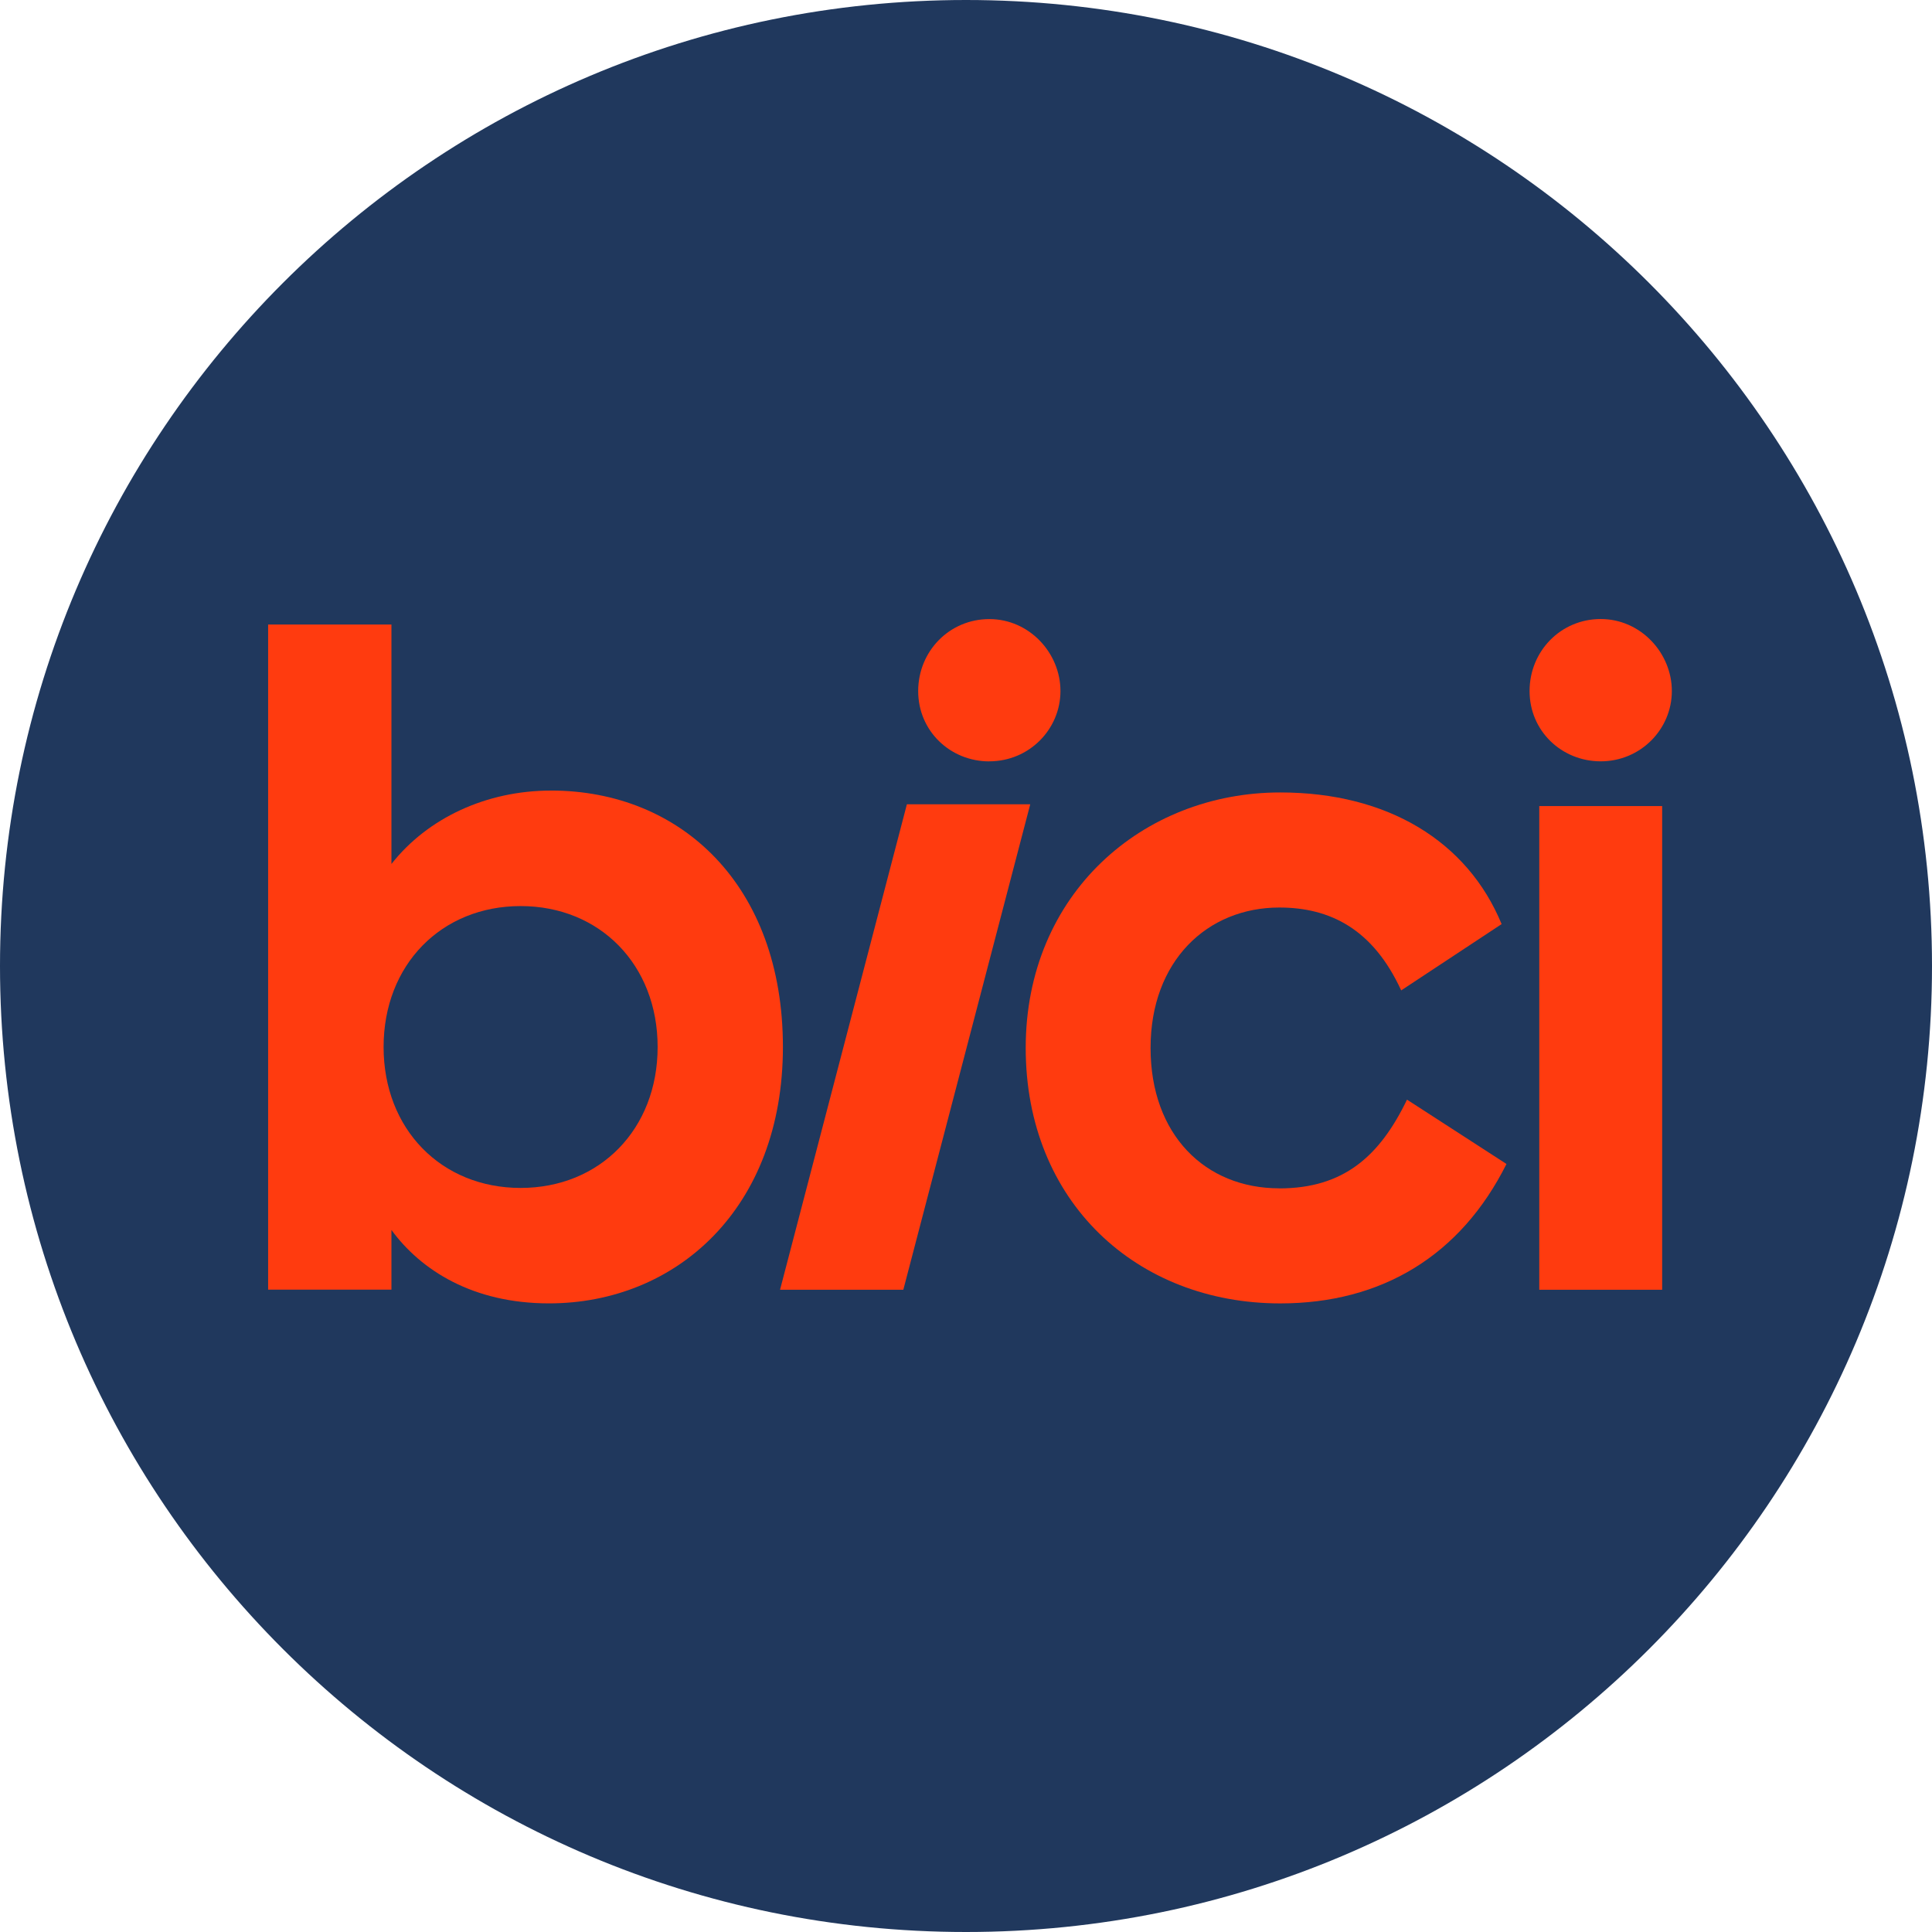
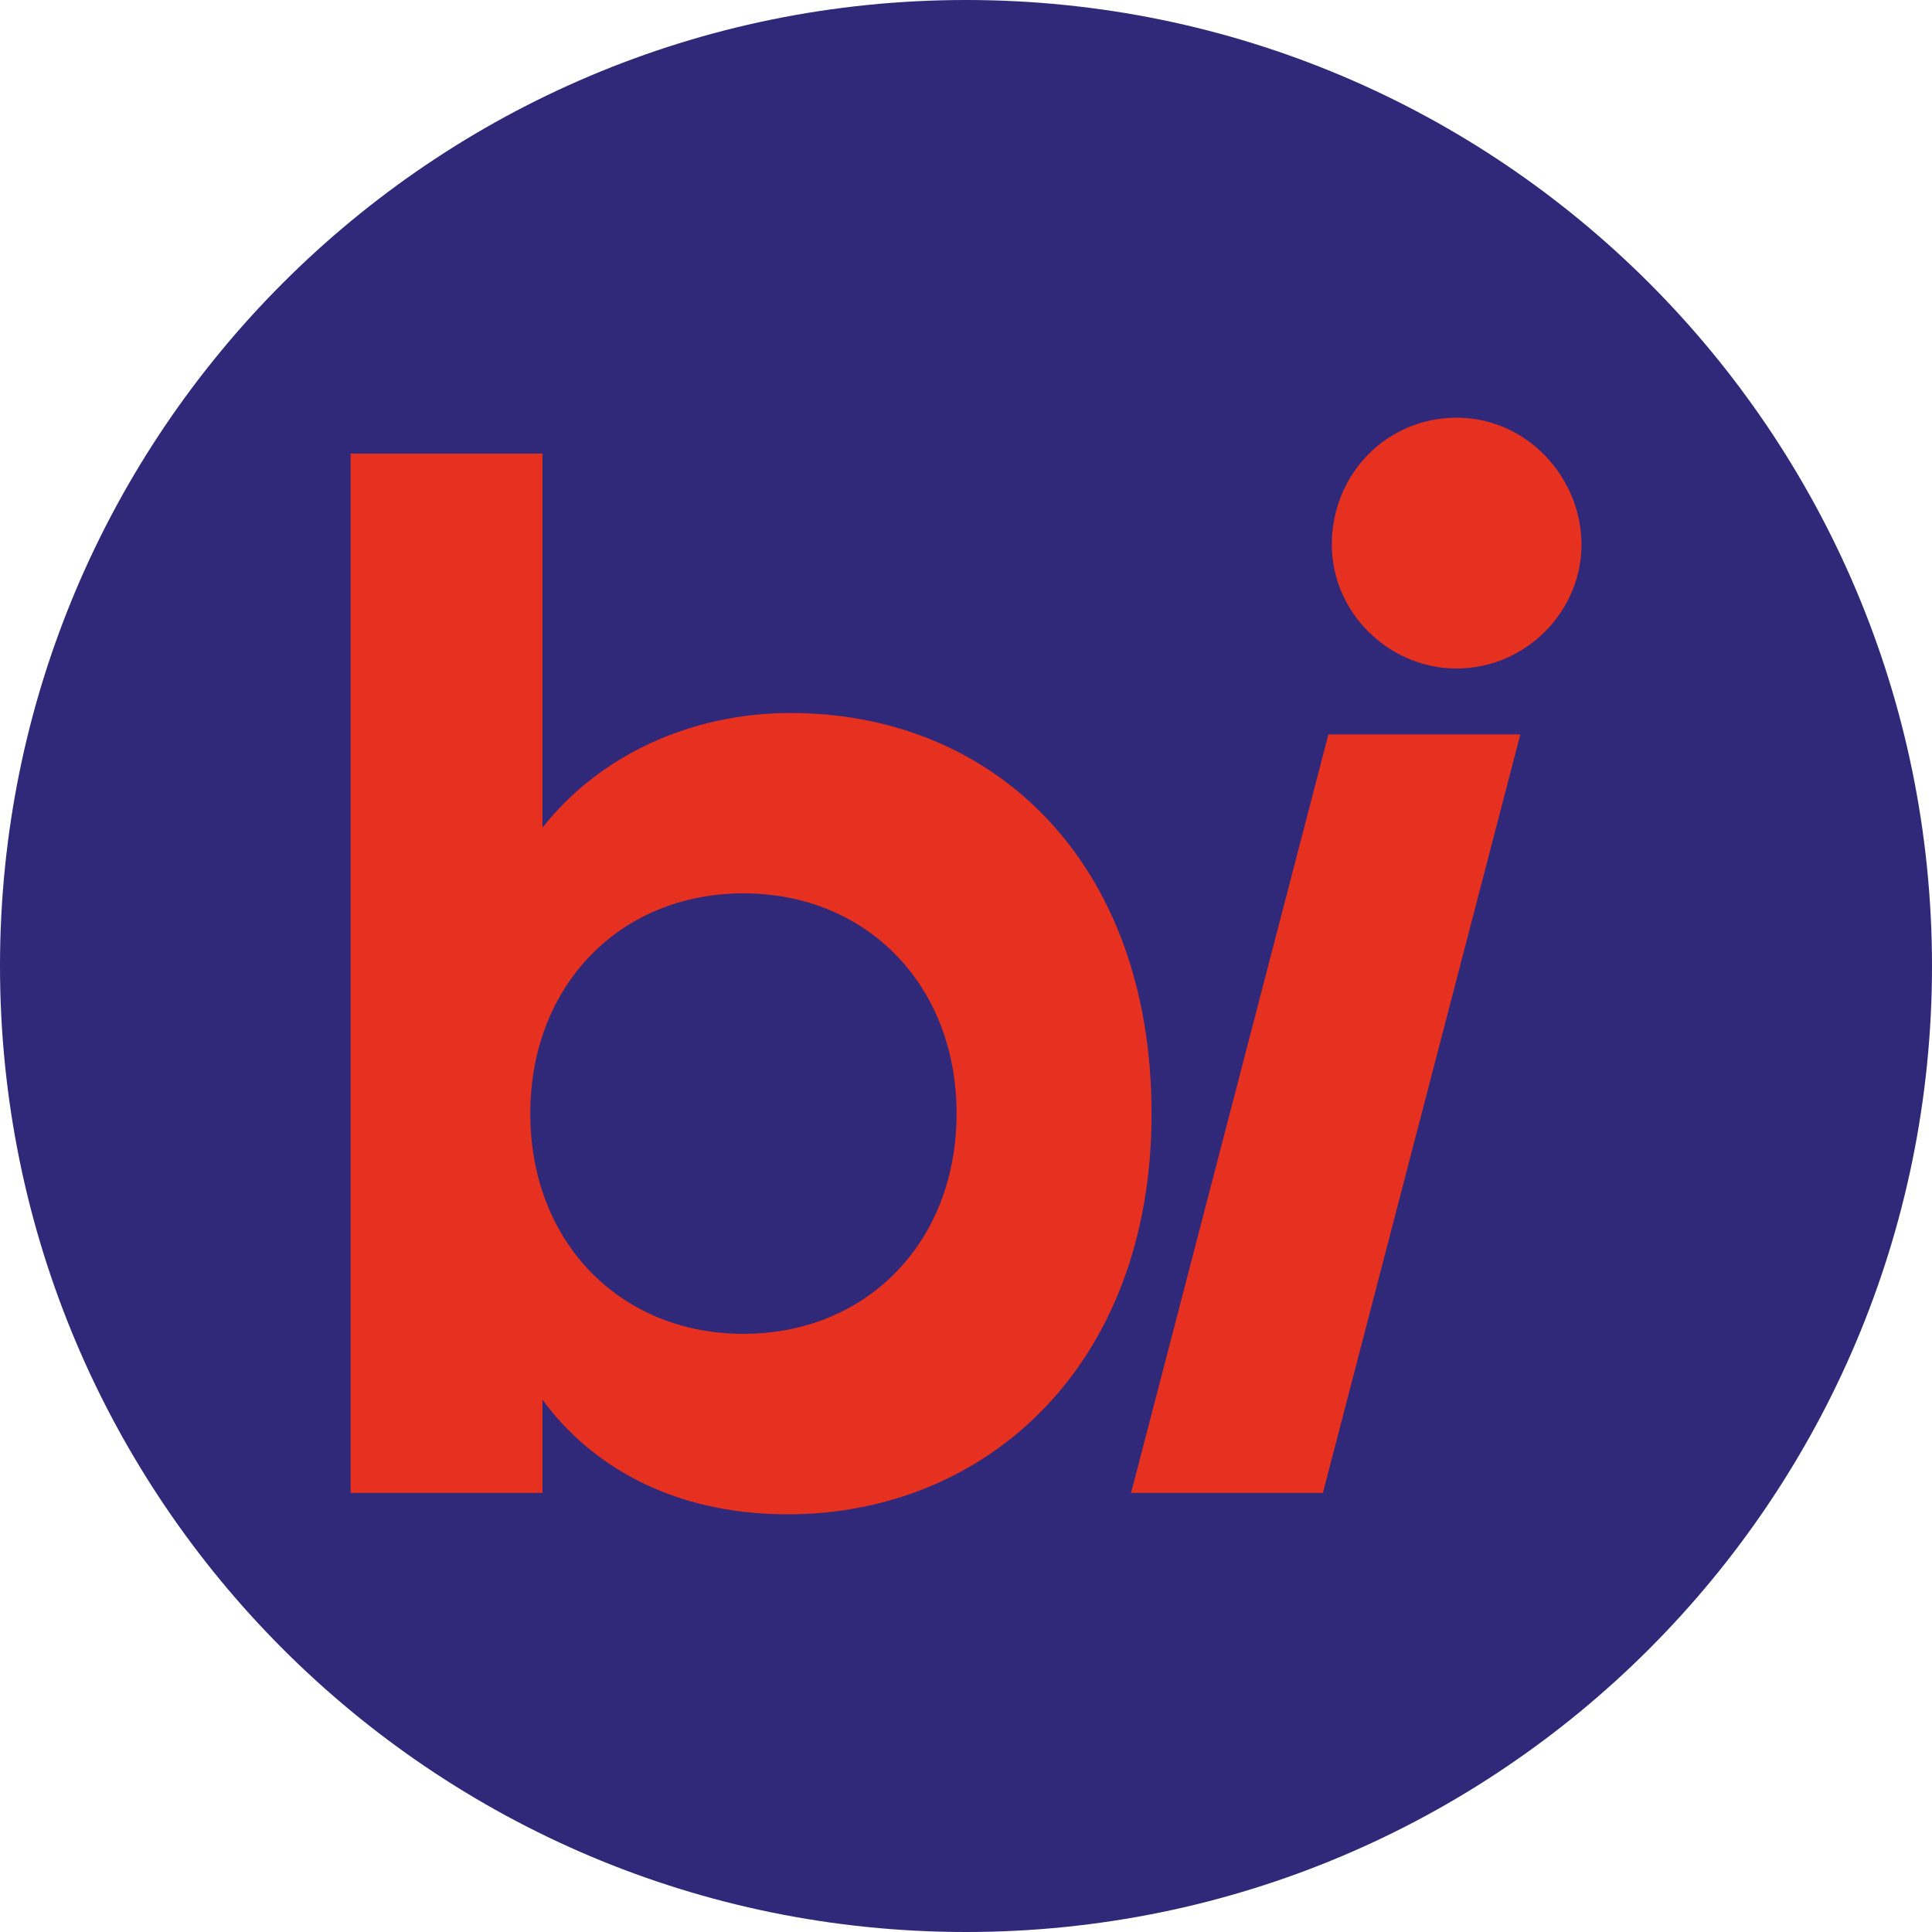
- <svg xmlns="http://www.w3.org/2000/svg" width="64" height="64" viewBox="0 0 64 64" fill="none" version="1.1" id="svg8">
-   <defs id="defs12" />
-   <circle cx="32" cy="32" fill="#20385d" id="circle150" style="stroke-width:4.571" r="32" />
-   <path d="m 30.042,26.643 -4.202,16.081 h 4.084 l 4.204,-16.081 z" fill="#ff3b0f" id="path152" style="stroke-width:4.429" />
-   <path d="m 32.773,25.22 c 1.321,0 2.356,-1.063 2.356,-2.328 0,-1.265 -1.035,-2.384 -2.356,-2.384 -1.321,0 -2.357,1.063 -2.357,2.386 0,1.323 1.063,2.328 2.357,2.328 z" fill="#ff3b0f" id="path154" style="stroke-width:4.429" />
-   <path d="m 53.025,25.22 c 1.321,0 2.357,-1.063 2.357,-2.328 0,-1.265 -1.035,-2.386 -2.357,-2.386 -1.321,0 -2.356,1.063 -2.356,2.386 0,1.323 1.063,2.328 2.356,2.328 z" fill="#ff3b0f" id="path156" style="stroke-width:4.429" />
-   <path d="m 42.378,39.365 c -2.455,0 -4.264,-1.776 -4.264,-4.651 0,-2.875 1.873,-4.651 4.264,-4.651 1.679,0 3.102,0.71 4.038,2.745 l 3.327,-2.196 c -1.131,-2.745 -3.779,-4.361 -7.333,-4.361 -4.555,0 -8.432,3.36 -8.432,8.463 0,5.103 3.682,8.463 8.432,8.463 3.36,0 5.977,-1.583 7.494,-4.619 l -3.295,-2.131 c -0.904,1.874 -2.1,2.94 -4.232,2.94 z" fill="#ff3b0f" id="path158" style="stroke-width:4.429" />
-   <path d="m 18.251,26.189 c -2.14,0 -4.085,0.908 -5.284,2.431 V 20.689 H 8.882 V 42.722 h 4.085 v -1.978 c 0.973,1.33 2.691,2.432 5.219,2.432 4.214,0 7.749,-3.145 7.749,-8.494 0,-5.349 -3.371,-8.494 -7.684,-8.494 z m -1.005,13.163 c -2.626,0 -4.539,-1.945 -4.539,-4.669 0,-2.724 1.913,-4.668 4.539,-4.668 2.626,0 4.539,1.945 4.539,4.668 0,2.723 -1.913,4.669 -4.539,4.669 z" fill="#ff3b0f" id="path160" style="stroke-width:4.429" />
-   <path d="m 55.061,26.702 h -4.071 v 16.023 h 4.071 z" fill="#ff3b0f" id="path162" style="stroke-width:4.429" />
+ <svg xmlns="http://www.w3.org/2000/svg" width="64" height="64" viewBox="0 0 64 64" fill="none">
+   <path d="M32 64C49.673 64 64 49.673 64 32C64 14.327 49.673 0 32 0C14.327 0 0 14.327 0 32C0 49.673 14.327 64 32 64Z" fill="#302878" />
+   <path d="M37.468 49.454H43.823L50.363 24.329H44.004L37.468 49.454Z" fill="#E63020" />
+   <path d="M44.117 18.042C44.117 20.272 45.985 22.145 48.255 22.145C50.526 22.145 52.389 20.272 52.389 18.042C52.389 15.812 50.576 13.836 48.255 13.836C45.935 13.836 44.117 15.708 44.117 18.042Z" fill="#E63020" />
+   <path d="M24.628 44.185C20.543 44.185 17.567 41.145 17.567 36.889C17.567 32.633 20.543 29.594 24.628 29.594C28.712 29.594 31.688 32.633 31.688 36.889C31.688 41.145 28.712 44.185 24.628 44.185ZM11.615 49.454H17.97V46.365C19.48 48.441 22.158 50.164 26.093 50.164C32.651 50.164 38.147 45.252 38.147 36.894C38.147 28.535 32.9 23.619 26.192 23.619C22.864 23.619 19.838 25.039 17.97 27.418V15.025H11.615V49.454Z" fill="#E63020" />
</svg>
